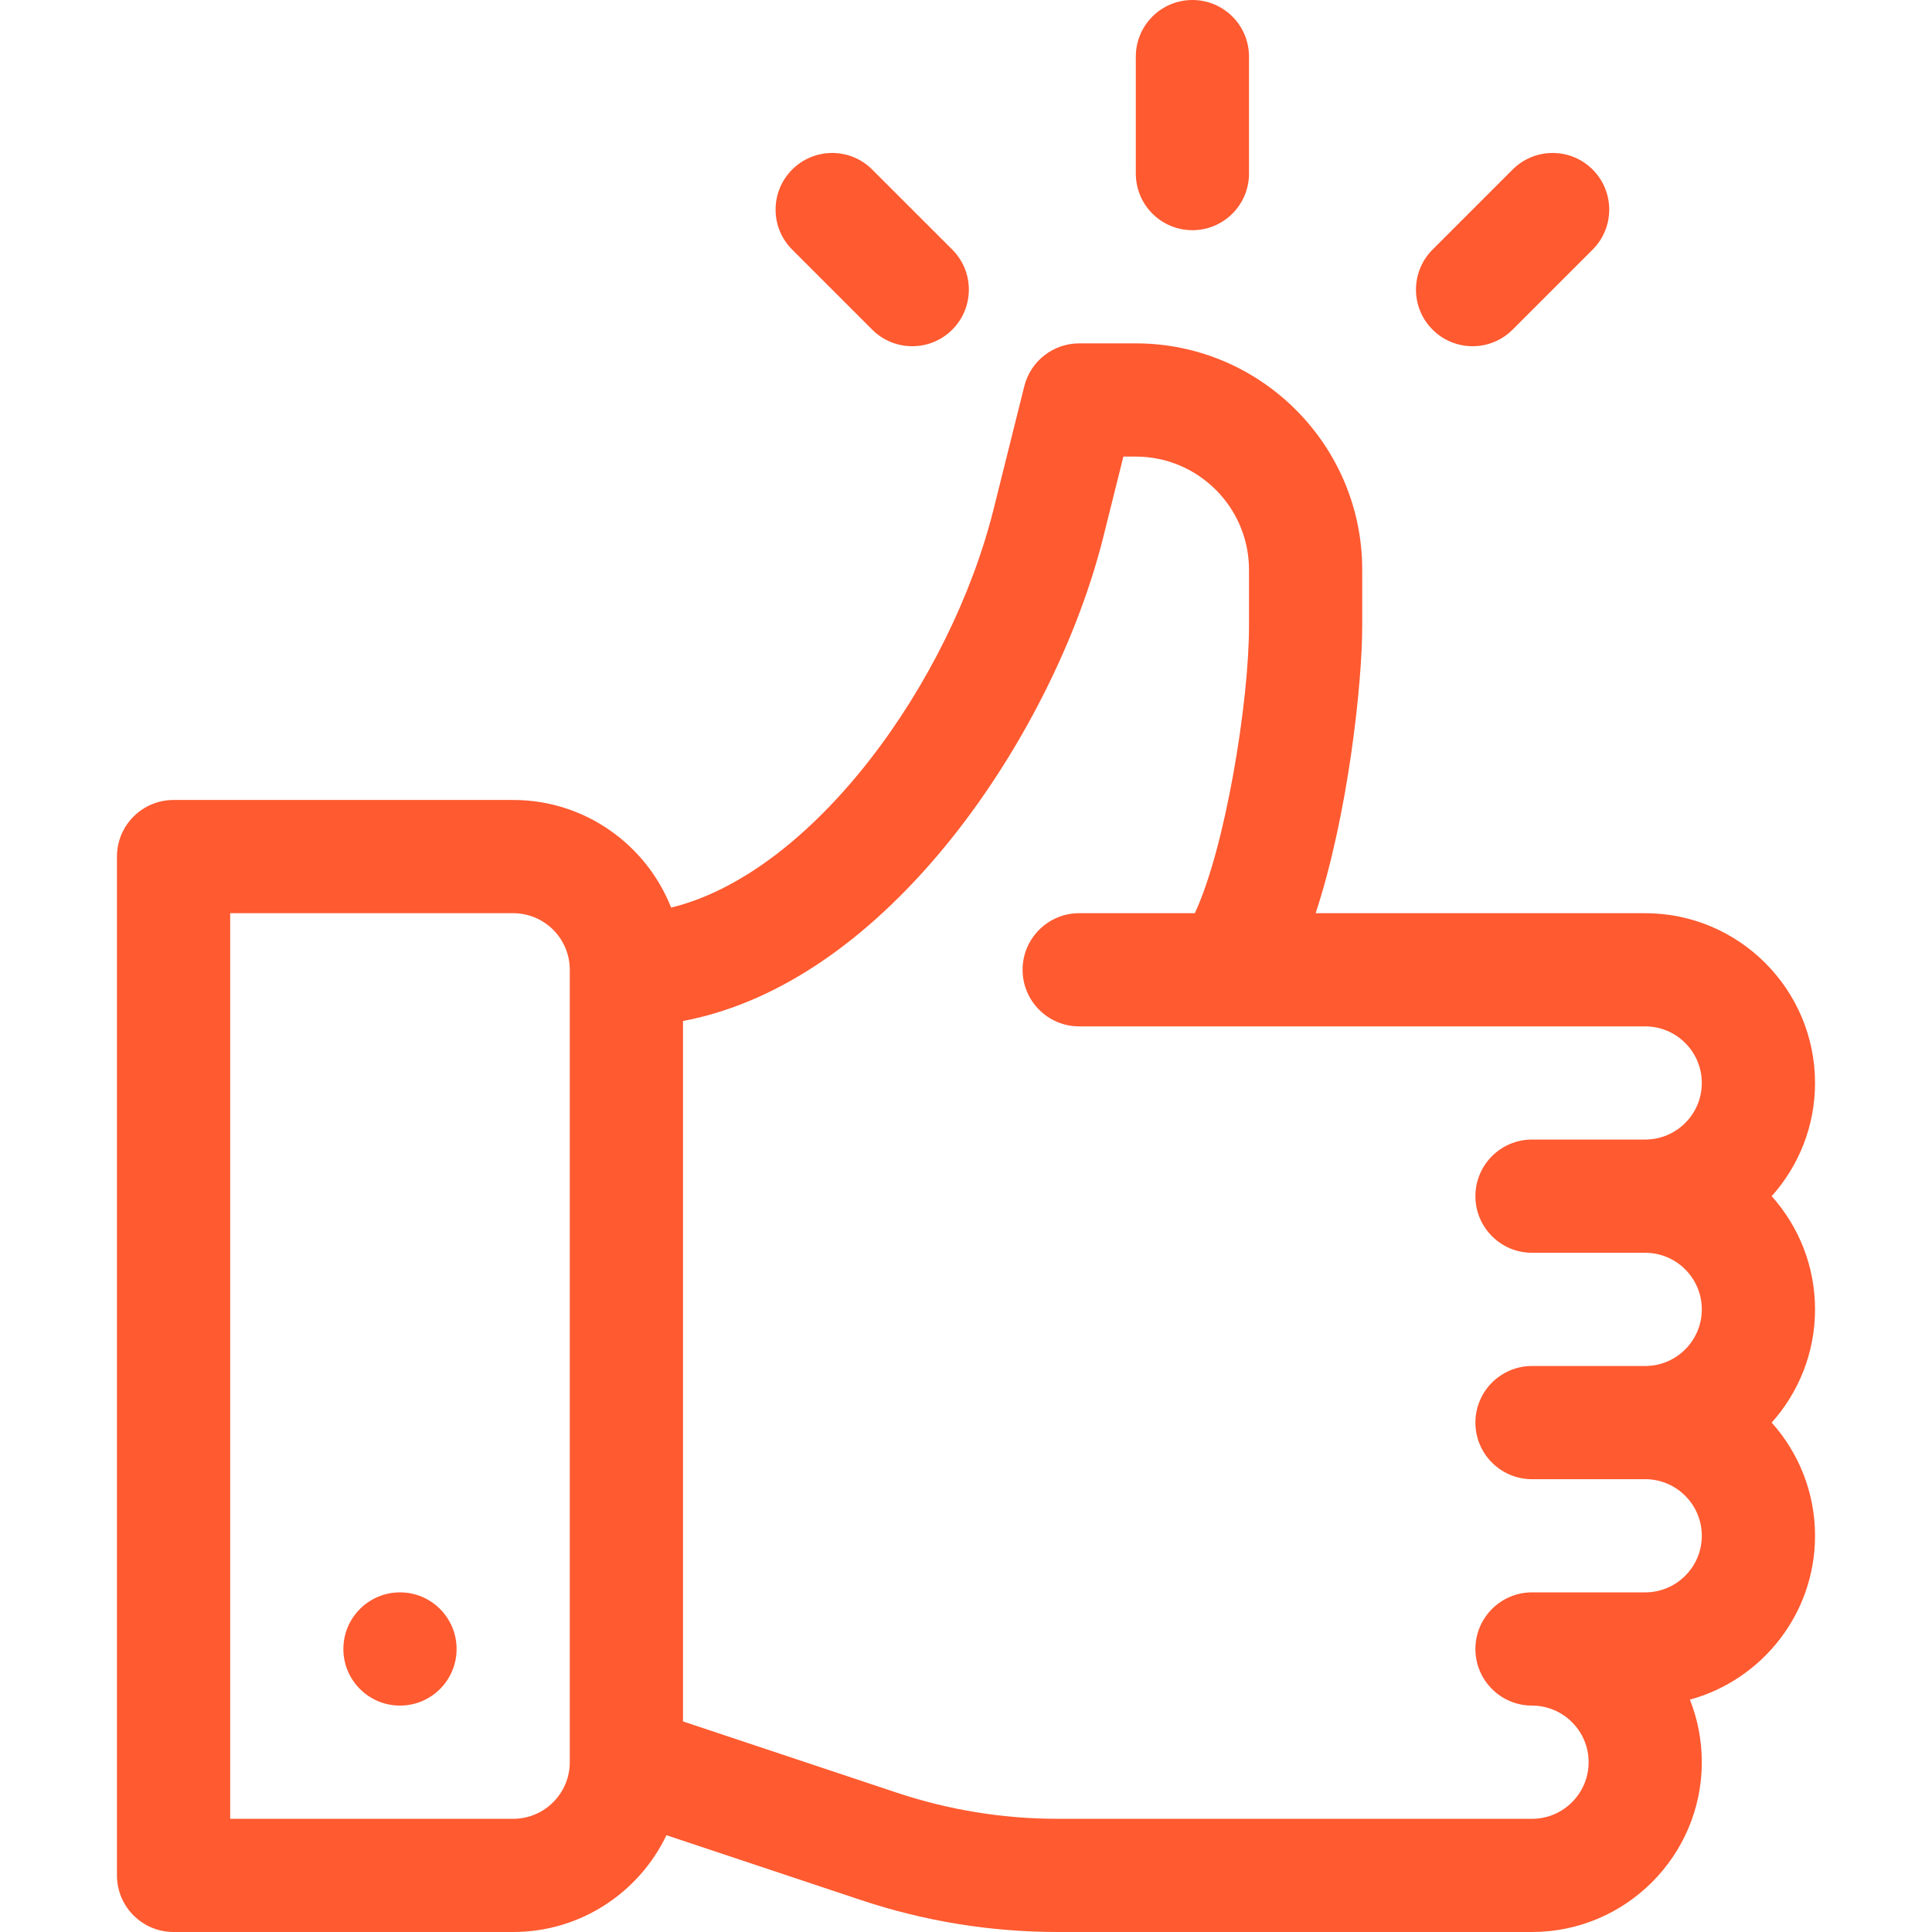
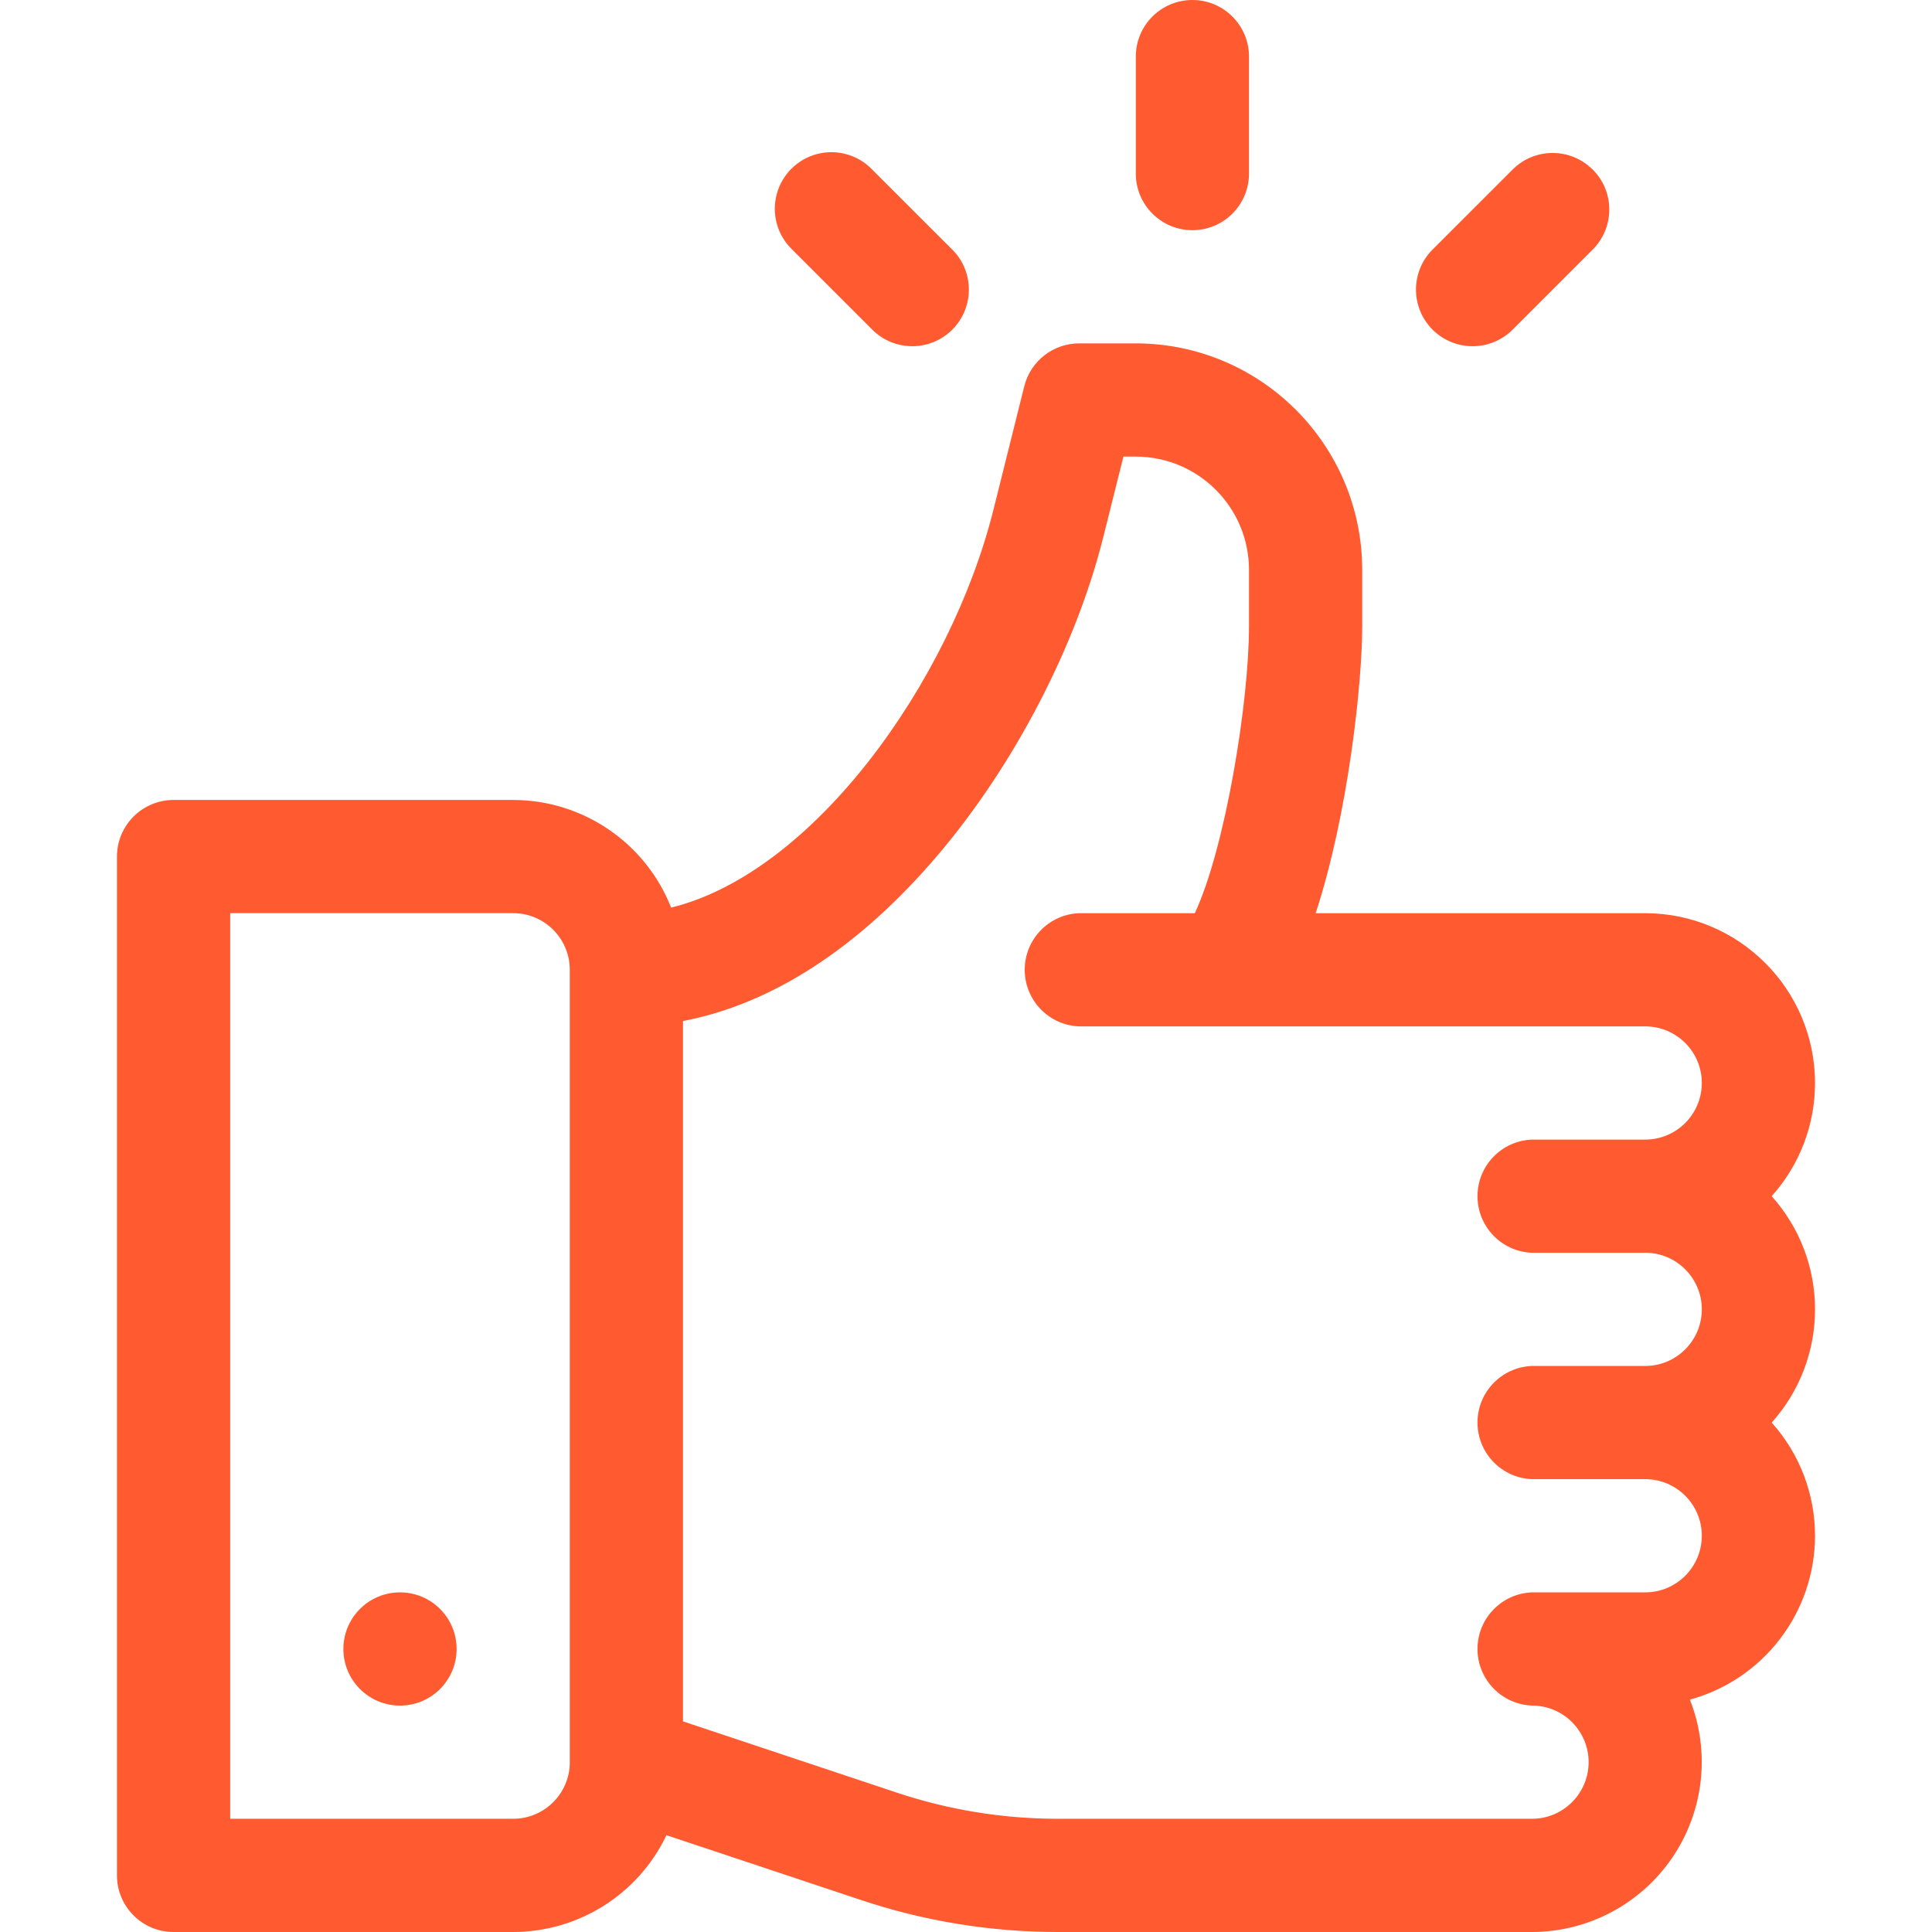
- <svg xmlns="http://www.w3.org/2000/svg" width="48" height="48" viewBox="0 0 48 48" fill="none">
-   <path d="M44.017 29.719C44.686 28.972 45.094 27.985 45.094 26.906C45.094 24.58 43.201 22.688 40.875 22.688H32.687C33.498 20.227 33.844 16.961 33.844 15.562V14.156C33.844 11.055 31.32 8.531 28.219 8.531H26.812C26.168 8.531 25.605 8.97 25.448 9.596L24.683 12.661C23.609 16.953 20.201 21.688 16.674 22.549C16.057 20.985 14.531 19.875 12.75 19.875H4.312C3.536 19.875 2.906 20.505 2.906 21.281V46.594C2.906 47.37 3.536 48 4.312 48H12.75C14.427 48 15.878 47.017 16.558 45.595L21.39 47.206C22.97 47.733 24.616 48 26.282 48H38.062C40.388 48 42.281 46.107 42.281 43.781C42.281 43.233 42.176 42.708 41.985 42.227C43.774 41.738 45.094 40.099 45.094 38.156C45.094 37.077 44.686 36.091 44.017 35.344C44.686 34.597 45.094 33.61 45.094 32.531C45.094 31.452 44.686 30.466 44.017 29.719ZM14.156 43.781C14.156 44.557 13.525 45.188 12.75 45.188H5.719V22.688H12.75C13.525 22.688 14.156 23.318 14.156 24.094V43.781ZM38.062 31.125H40.875C41.65 31.125 42.281 31.756 42.281 32.531C42.281 33.307 41.65 33.938 40.875 33.938H38.062C37.286 33.938 36.656 34.568 36.656 35.344C36.656 36.12 37.286 36.75 38.062 36.75H40.875C41.65 36.75 42.281 37.381 42.281 38.156C42.281 38.932 41.65 39.562 40.875 39.562H38.062C37.286 39.562 36.656 40.193 36.656 40.969C36.656 41.745 37.286 42.375 38.062 42.375C38.838 42.375 39.469 43.006 39.469 43.781C39.469 44.557 38.838 45.188 38.062 45.188H26.282C24.919 45.188 23.572 44.969 22.279 44.538L16.969 42.768V25.367C19.175 24.948 21.334 23.551 23.283 21.264C25.186 19.031 26.729 16.071 27.411 13.343L27.91 11.344H28.219C29.769 11.344 31.031 12.606 31.031 14.156V15.562C31.031 17.45 30.441 21.071 29.685 22.688H26.812C26.036 22.688 25.406 23.317 25.406 24.094C25.406 24.87 26.036 25.5 26.812 25.5H40.875C41.65 25.5 42.281 26.131 42.281 26.906C42.281 27.682 41.65 28.312 40.875 28.312H38.062C37.286 28.312 36.656 28.942 36.656 29.719C36.656 30.495 37.286 31.125 38.062 31.125Z" fill="#FF5A30" />
-   <path d="M9.938 42.375C10.714 42.375 11.344 41.745 11.344 40.969C11.344 40.192 10.714 39.562 9.938 39.562C9.161 39.562 8.531 40.192 8.531 40.969C8.531 41.745 9.161 42.375 9.938 42.375Z" fill="#FF5A30" />
-   <path d="M29.625 0C28.848 0 28.219 0.63 28.219 1.406V4.312C28.219 5.089 28.848 5.719 29.625 5.719C30.402 5.719 31.031 5.089 31.031 4.312V1.406C31.031 0.63 30.402 0 29.625 0Z" fill="#FF5A30" />
-   <path d="M23.659 6.201L21.67 4.213C21.121 3.663 20.231 3.663 19.681 4.213C19.132 4.762 19.132 5.652 19.681 6.201L21.67 8.19C22.219 8.739 23.11 8.739 23.659 8.19C24.208 7.641 24.208 6.751 23.659 6.201Z" fill="#FF5A30" />
-   <path d="M39.569 4.213C39.02 3.663 38.13 3.663 37.58 4.213L35.592 6.201C35.042 6.75 35.042 7.641 35.592 8.19C36.141 8.739 37.031 8.739 37.58 8.19L39.569 6.201C40.118 5.652 40.118 4.762 39.569 4.213Z" fill="#FF5A30" />
+ <svg xmlns="http://www.w3.org/2000/svg" width="48" height="48" fill="none">
+   <path d="M44.017 29.719a4.204 4.204 0 001.077-2.813 4.224 4.224 0 00-4.219-4.218h-8.188c.81-2.461 1.157-5.727 1.157-7.126v-1.406a5.632 5.632 0 00-5.625-5.625h-1.407c-.645 0-1.207.439-1.364 1.065l-.765 3.065c-1.074 4.292-4.482 9.027-8.009 9.888a4.225 4.225 0 00-3.924-2.674H4.312c-.776 0-1.406.63-1.406 1.406v25.313c0 .776.63 1.406 1.406 1.406h8.438a4.223 4.223 0 003.808-2.405l4.832 1.61c1.58.528 3.226.795 4.892.795h11.78a4.224 4.224 0 003.923-5.773 4.227 4.227 0 003.109-4.07 4.203 4.203 0 00-1.077-2.813 4.204 4.204 0 001.077-2.813 4.203 4.203 0 00-1.077-2.812zM14.157 43.78c0 .776-.632 1.407-1.407 1.407H5.719v-22.5h7.031c.775 0 1.406.63 1.406 1.406V43.78zm23.905-12.656h2.813c.775 0 1.406.63 1.406 1.406 0 .776-.63 1.407-1.406 1.407h-2.813a1.407 1.407 0 000 2.812h2.813c.775 0 1.406.63 1.406 1.406 0 .776-.63 1.407-1.406 1.407h-2.813a1.407 1.407 0 000 2.812c.776 0 1.407.63 1.407 1.406 0 .776-.631 1.407-1.407 1.407h-11.78c-1.363 0-2.71-.219-4.003-.65l-5.31-1.77V25.367c2.206-.42 4.365-1.816 6.314-4.103 1.903-2.233 3.446-5.193 4.128-7.92l.5-2h.308a2.816 2.816 0 012.812 2.812v1.406c0 1.888-.59 5.51-1.346 7.126h-2.872a1.407 1.407 0 000 2.812h14.062c.775 0 1.406.63 1.406 1.406 0 .776-.63 1.407-1.406 1.407h-2.813a1.407 1.407 0 000 2.812z" fill="#FF5A30" />
+   <path d="M9.938 42.375a1.406 1.406 0 100-2.813 1.406 1.406 0 000 2.813zM29.625 0c-.777 0-1.406.63-1.406 1.406v2.907a1.406 1.406 0 002.812 0V1.405C31.031.63 30.401 0 29.625 0zM23.659 6.201L21.67 4.213A1.406 1.406 0 1019.681 6.2l1.99 1.99a1.406 1.406 0 001.988-1.99zM39.569 4.213c-.55-.55-1.44-.55-1.989 0L35.592 6.2a1.406 1.406 0 101.988 1.99L39.57 6.2c.55-.549.55-1.44 0-1.988z" fill="#FF5A30" />
</svg>
